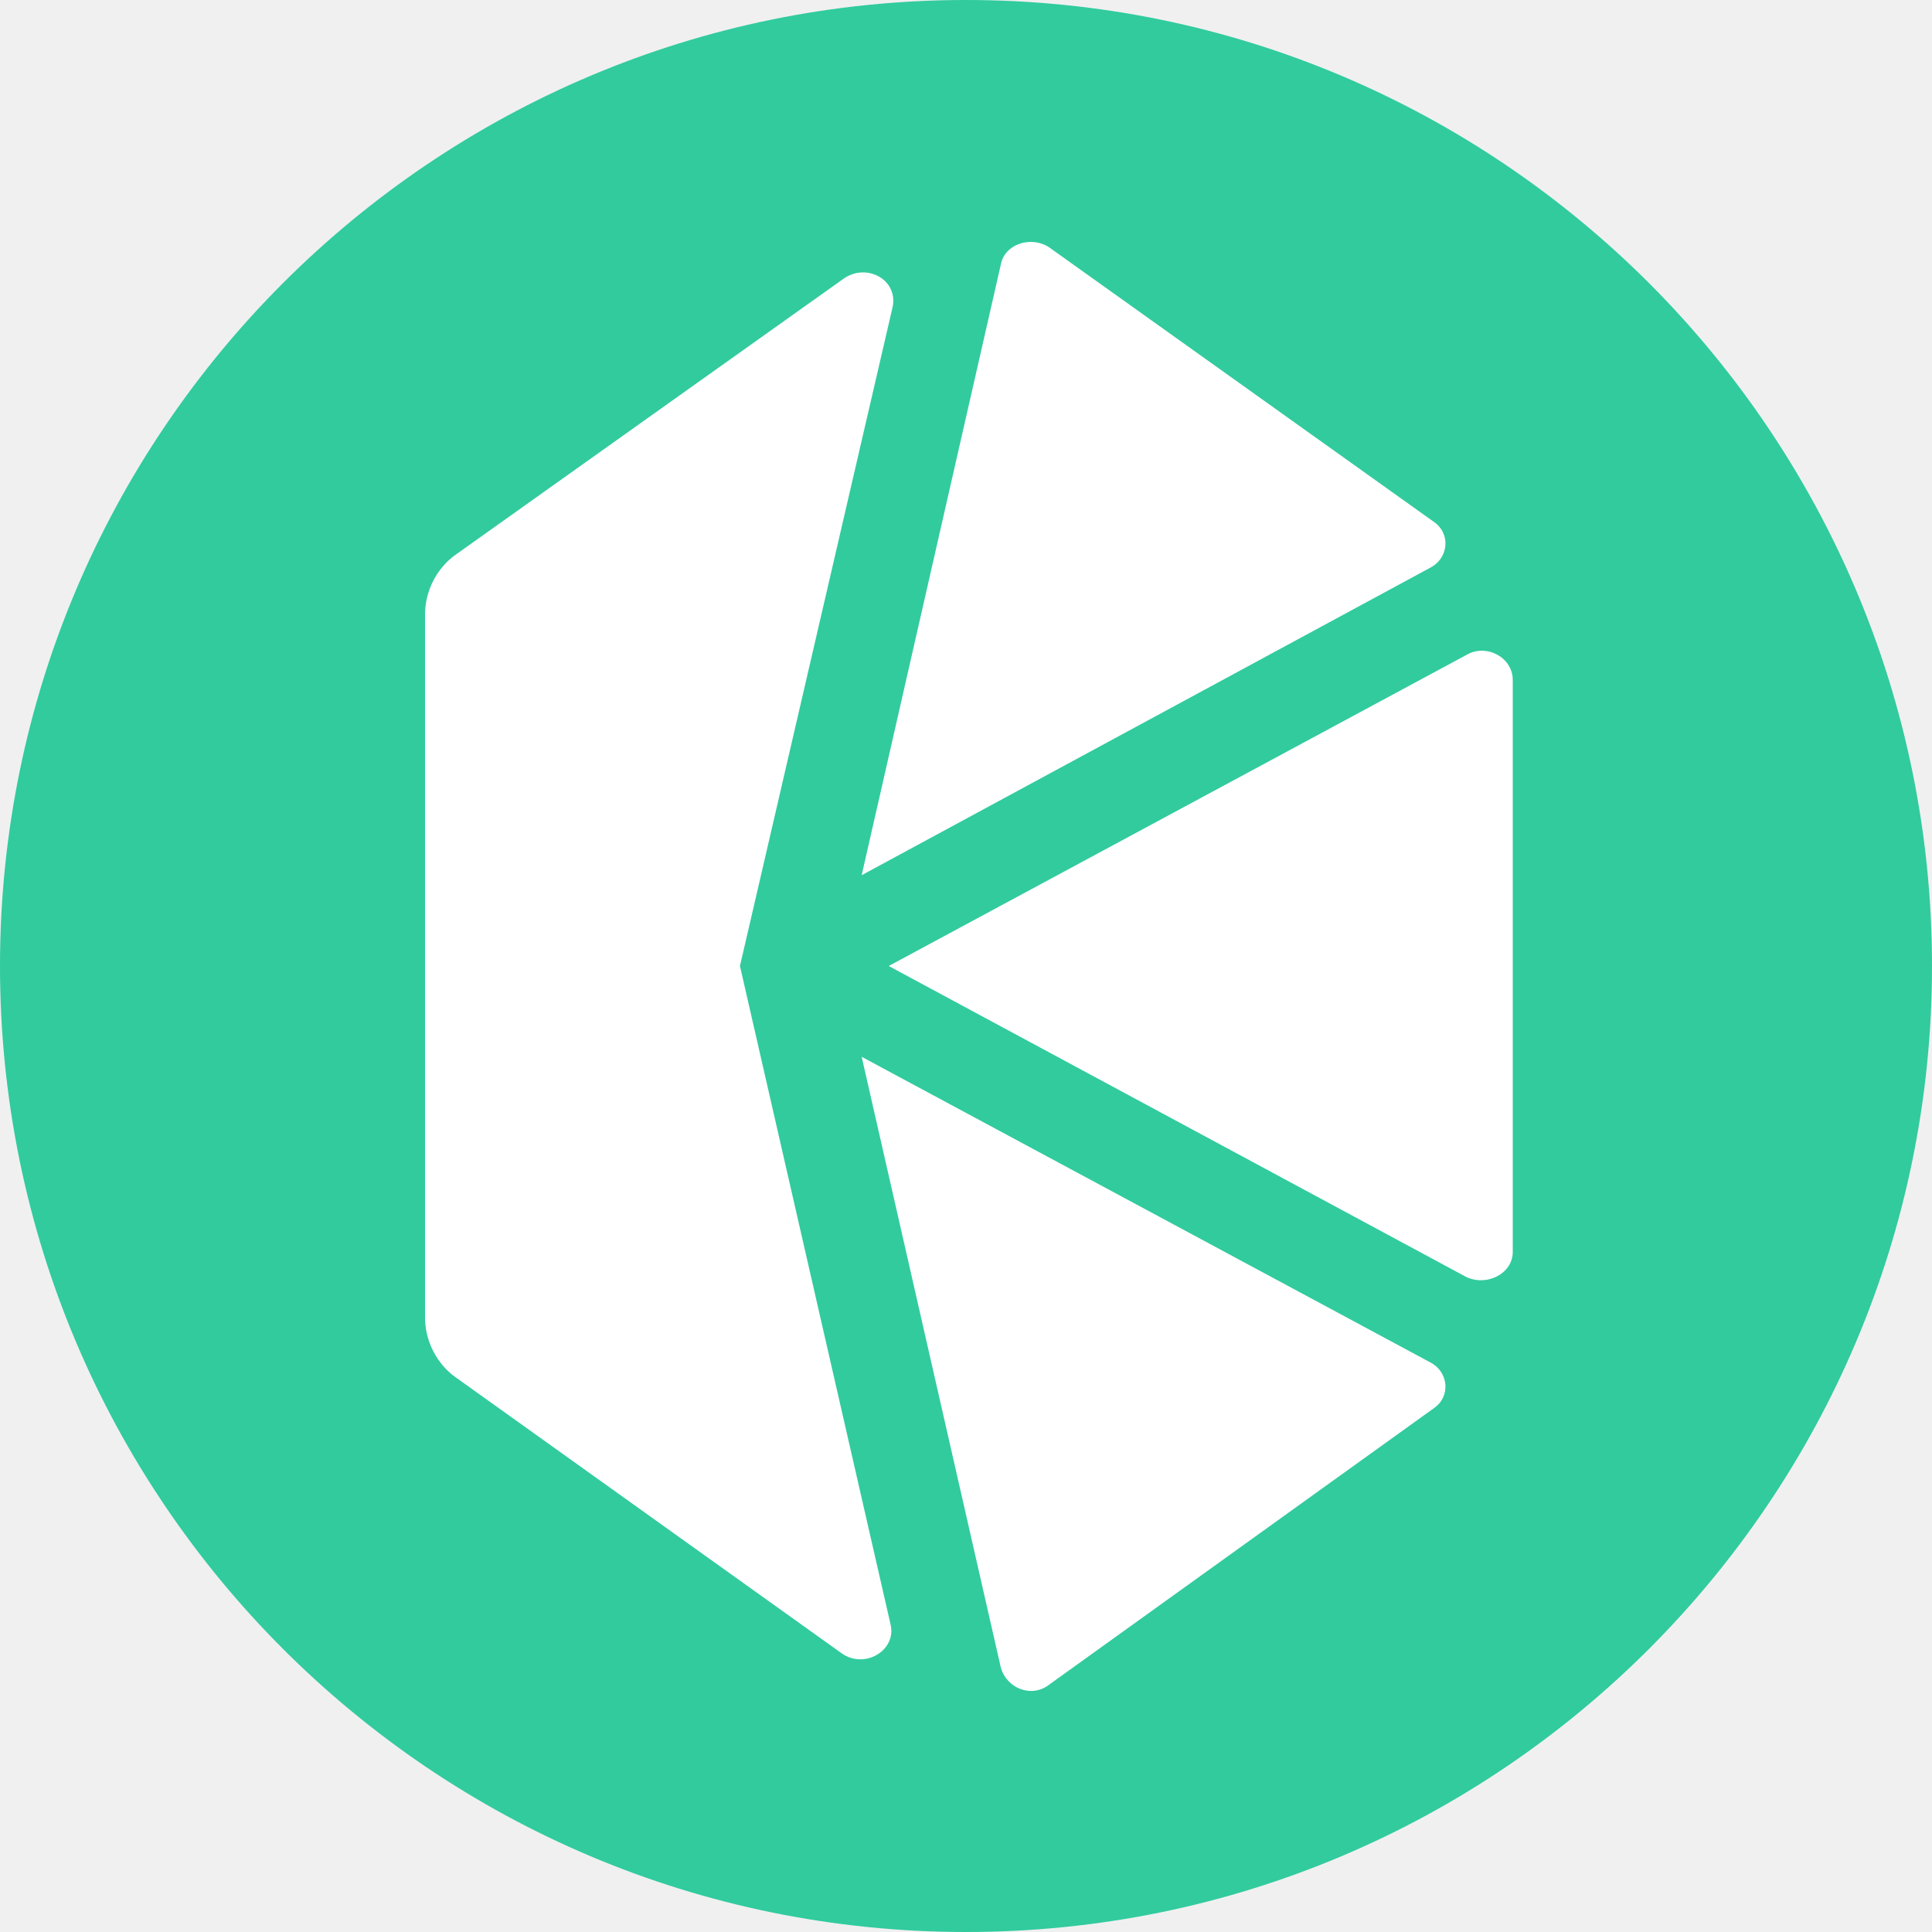
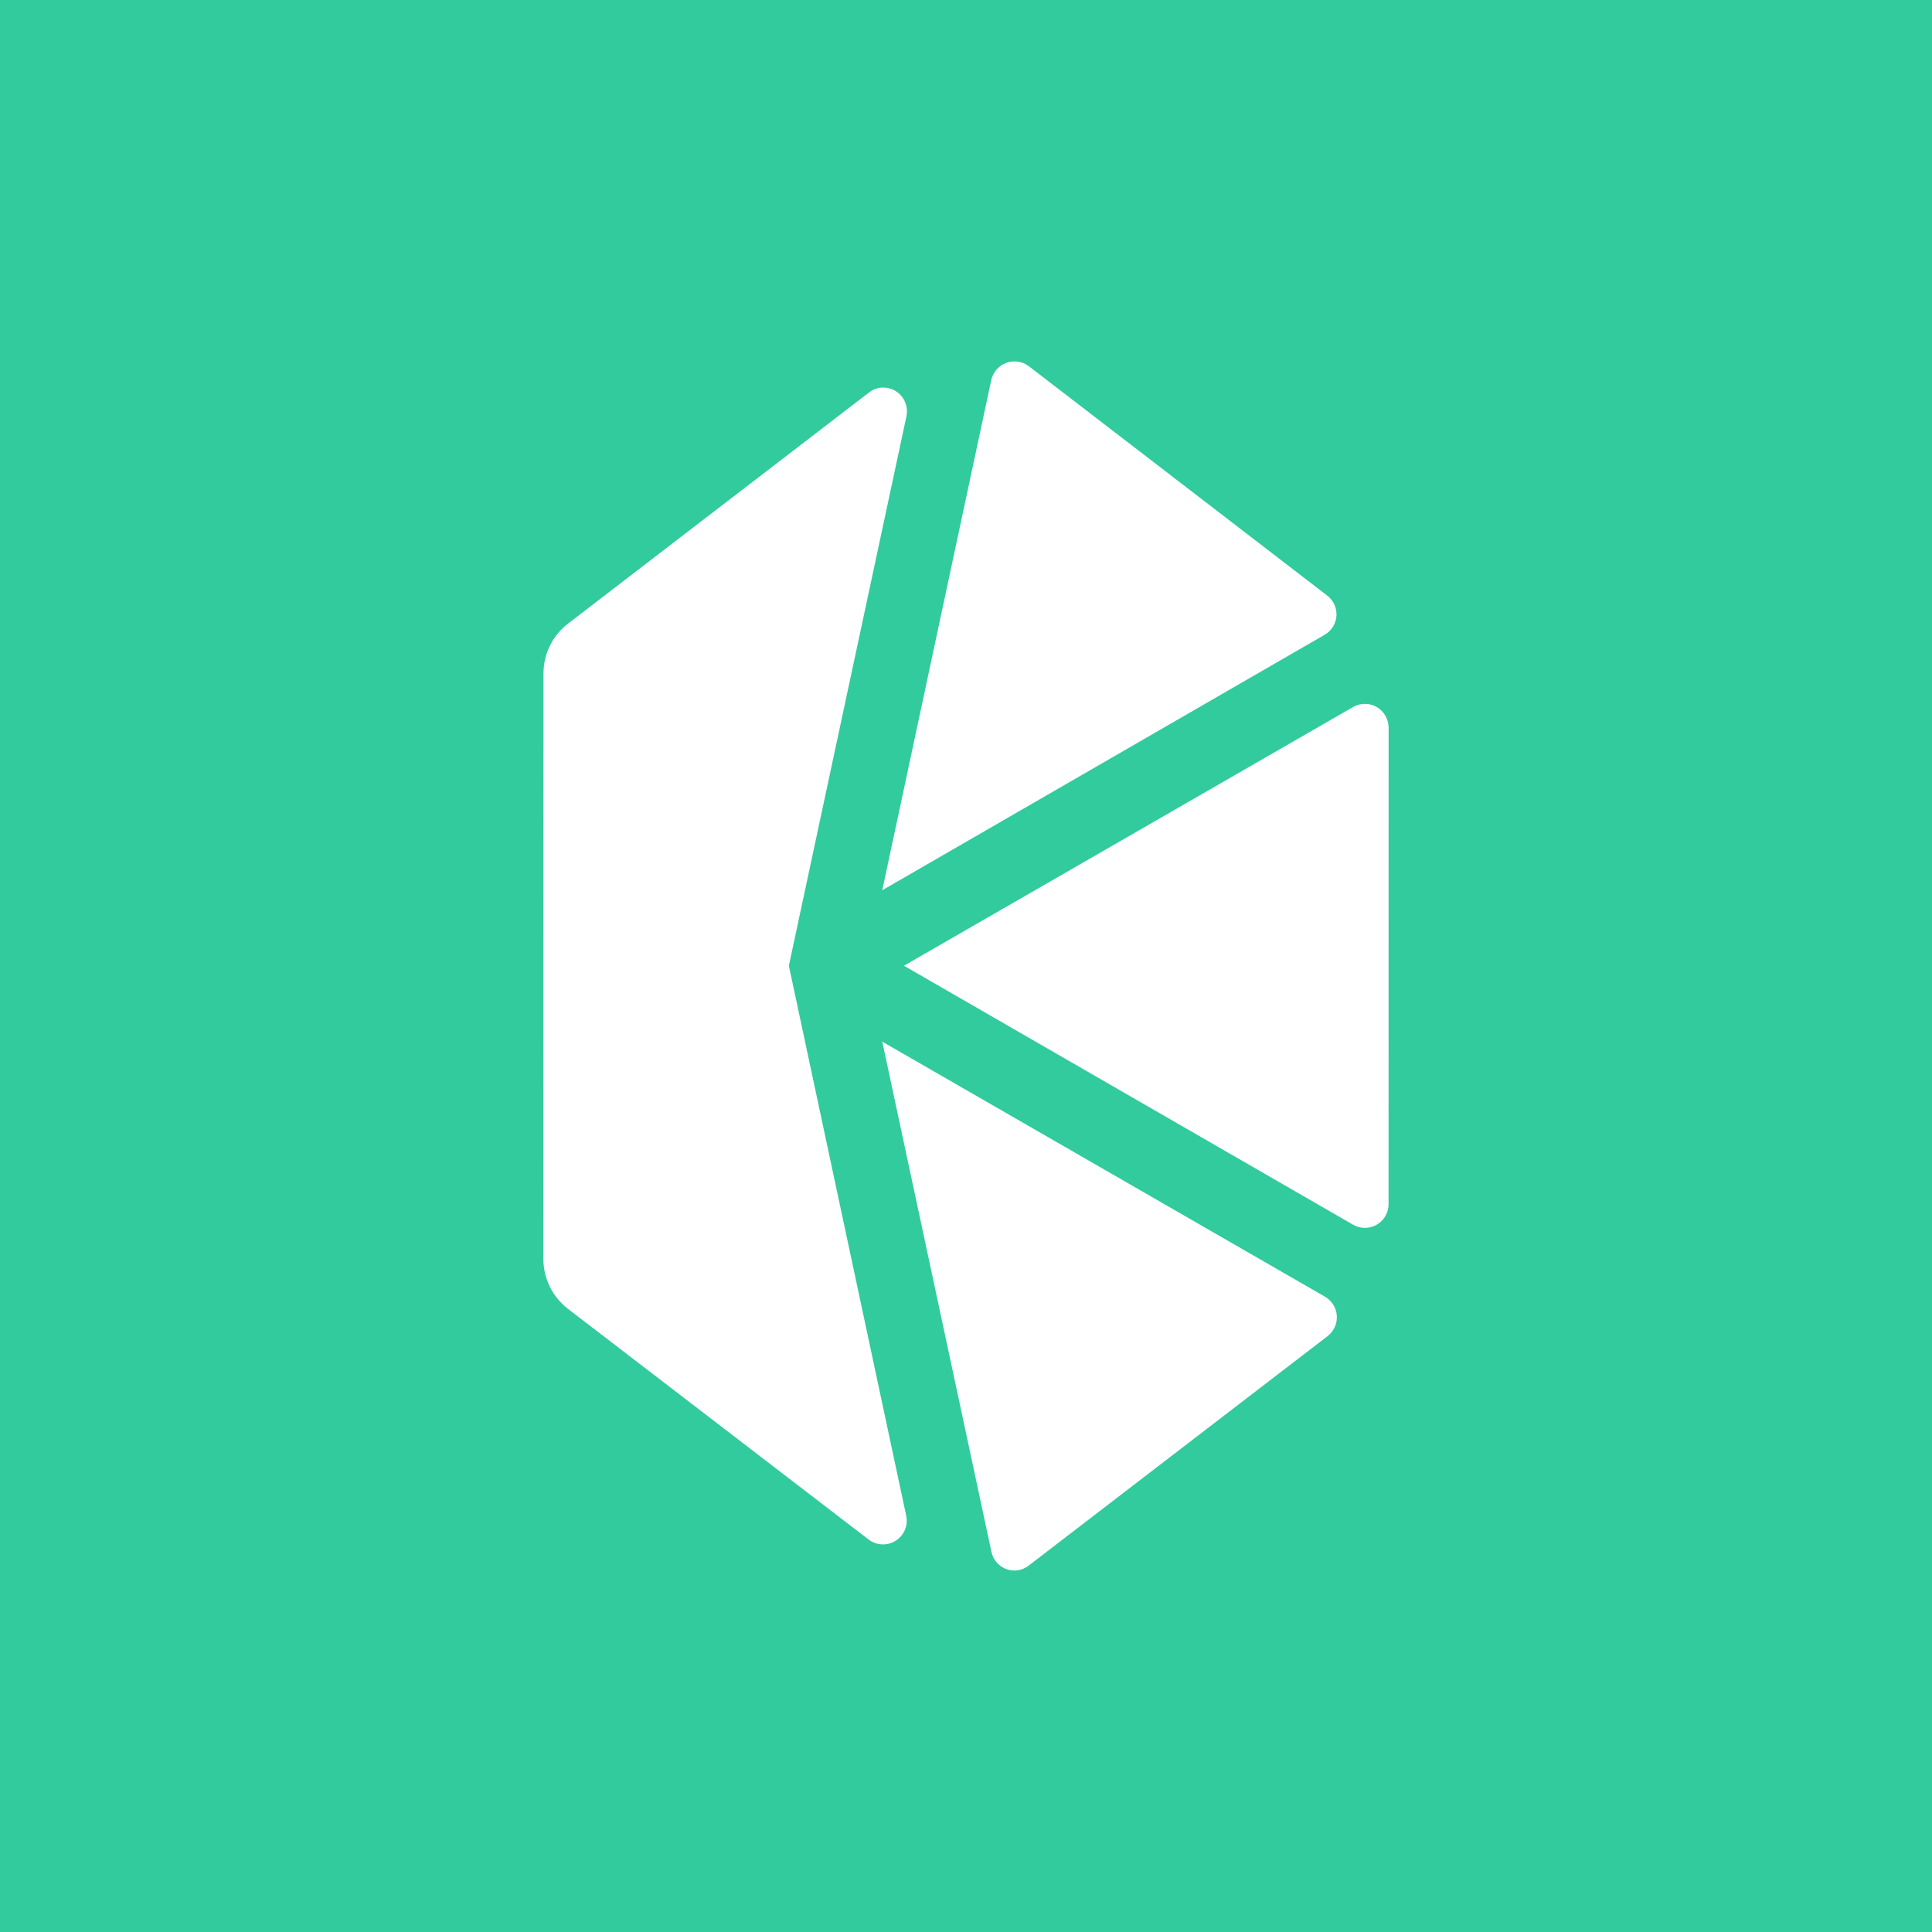
- <svg xmlns="http://www.w3.org/2000/svg" xml:space="preserve" viewBox="0 0 100 100">
-   <path fill="#31cb9e" d="M50 100c27.6 0 50-22.4 50-50S77.6 0 50 0 0 22.4 0 50s22.4 50 50 50z" />
-   <path fill="#fff" d="M44.6 54.7 74 70.5c1 .5 1.1 1.8.2 2.4L54.3 87.2c-.9.7-2.2.2-2.5-.9l-7.2-31.6zm-.9-40.3c1.2-.8 2.8.1 2.5 1.5L38.3 50l7.8 34.1c.3 1.3-1.3 2.3-2.5 1.5l-20-14.3c-1-.7-1.6-1.9-1.6-3.1V31.8c0-1.2.6-2.4 1.6-3.1l20.1-14.3zm32.2 19.5c1-.6 2.4.1 2.4 1.3v29.6c0 1.1-1.3 1.8-2.4 1.3L46 50l29.9-16.1zM51.8 13.7c.2-1.1 1.6-1.5 2.5-.9L74.2 27c.9.6.8 1.9-.2 2.4L44.6 45.3l7.2-31.6z" />
+ <svg xmlns="http://www.w3.org/2000/svg" width="32" height="32" fill="none" viewBox="0 0 32 32">
+   <path fill="#31CB9E" d="M0 0h32v32H0z" />
+   <path fill="#fff" d="m14.973 15.996 7.438 4.289a.392.392 0 0 0 .588-.339L23 12.048a.398.398 0 0 0-.198-.338.391.391 0 0 0-.39 0l-7.44 4.286Zm7.005-6.135-4.937-3.795a.394.394 0 0 0-.623.23l-1.805 8.449 7.325-4.23a.39.39 0 0 0 .04-.654Zm-4.941 16.071 4.95-3.8a.394.394 0 0 0-.04-.654l-7.334-4.225 1.808 8.449a.39.39 0 0 0 .438.307.387.387 0 0 0 .178-.077Z" />
+   <path fill="#fff" d="m13.066 15.996 1.948-9.103a.394.394 0 0 0-.402-.474.389.389 0 0 0-.22.083L9.407 10.33a1.038 1.038 0 0 0-.405.826L9 20.851a1.043 1.043 0 0 0 .405.826l4.984 3.824a.393.393 0 0 0 .622-.39l-1.945-9.115Z" />
</svg>
